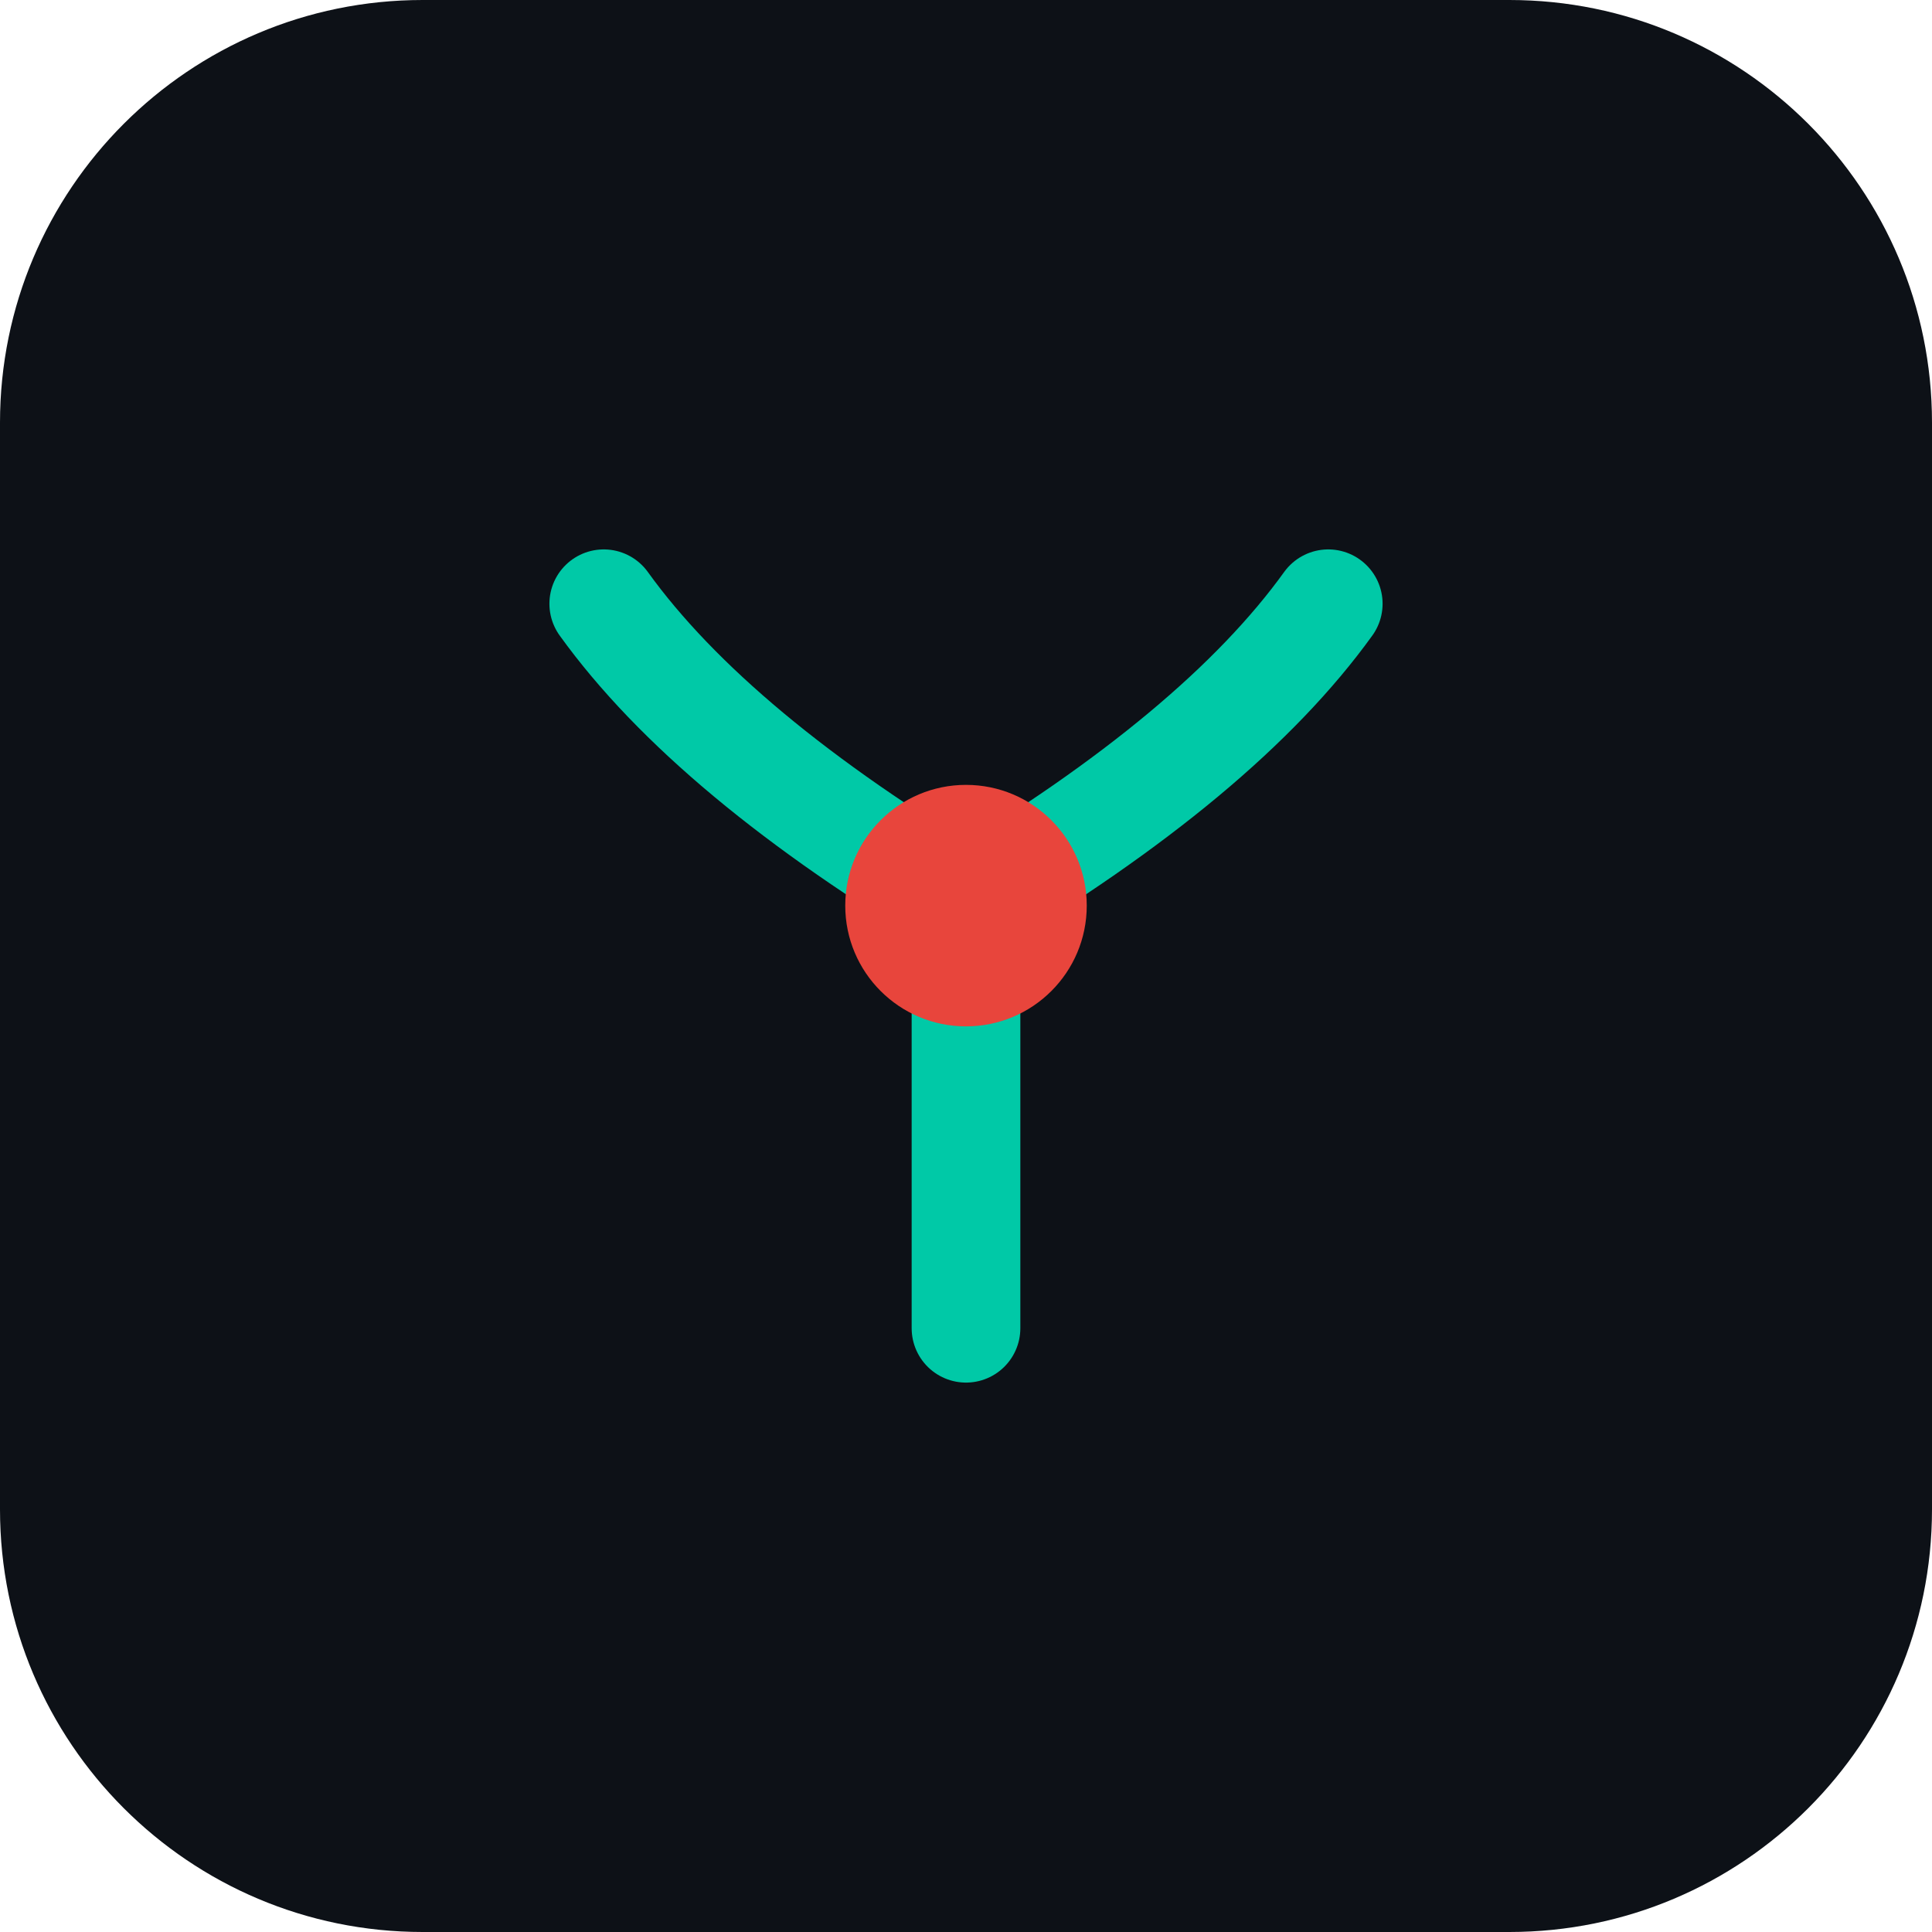
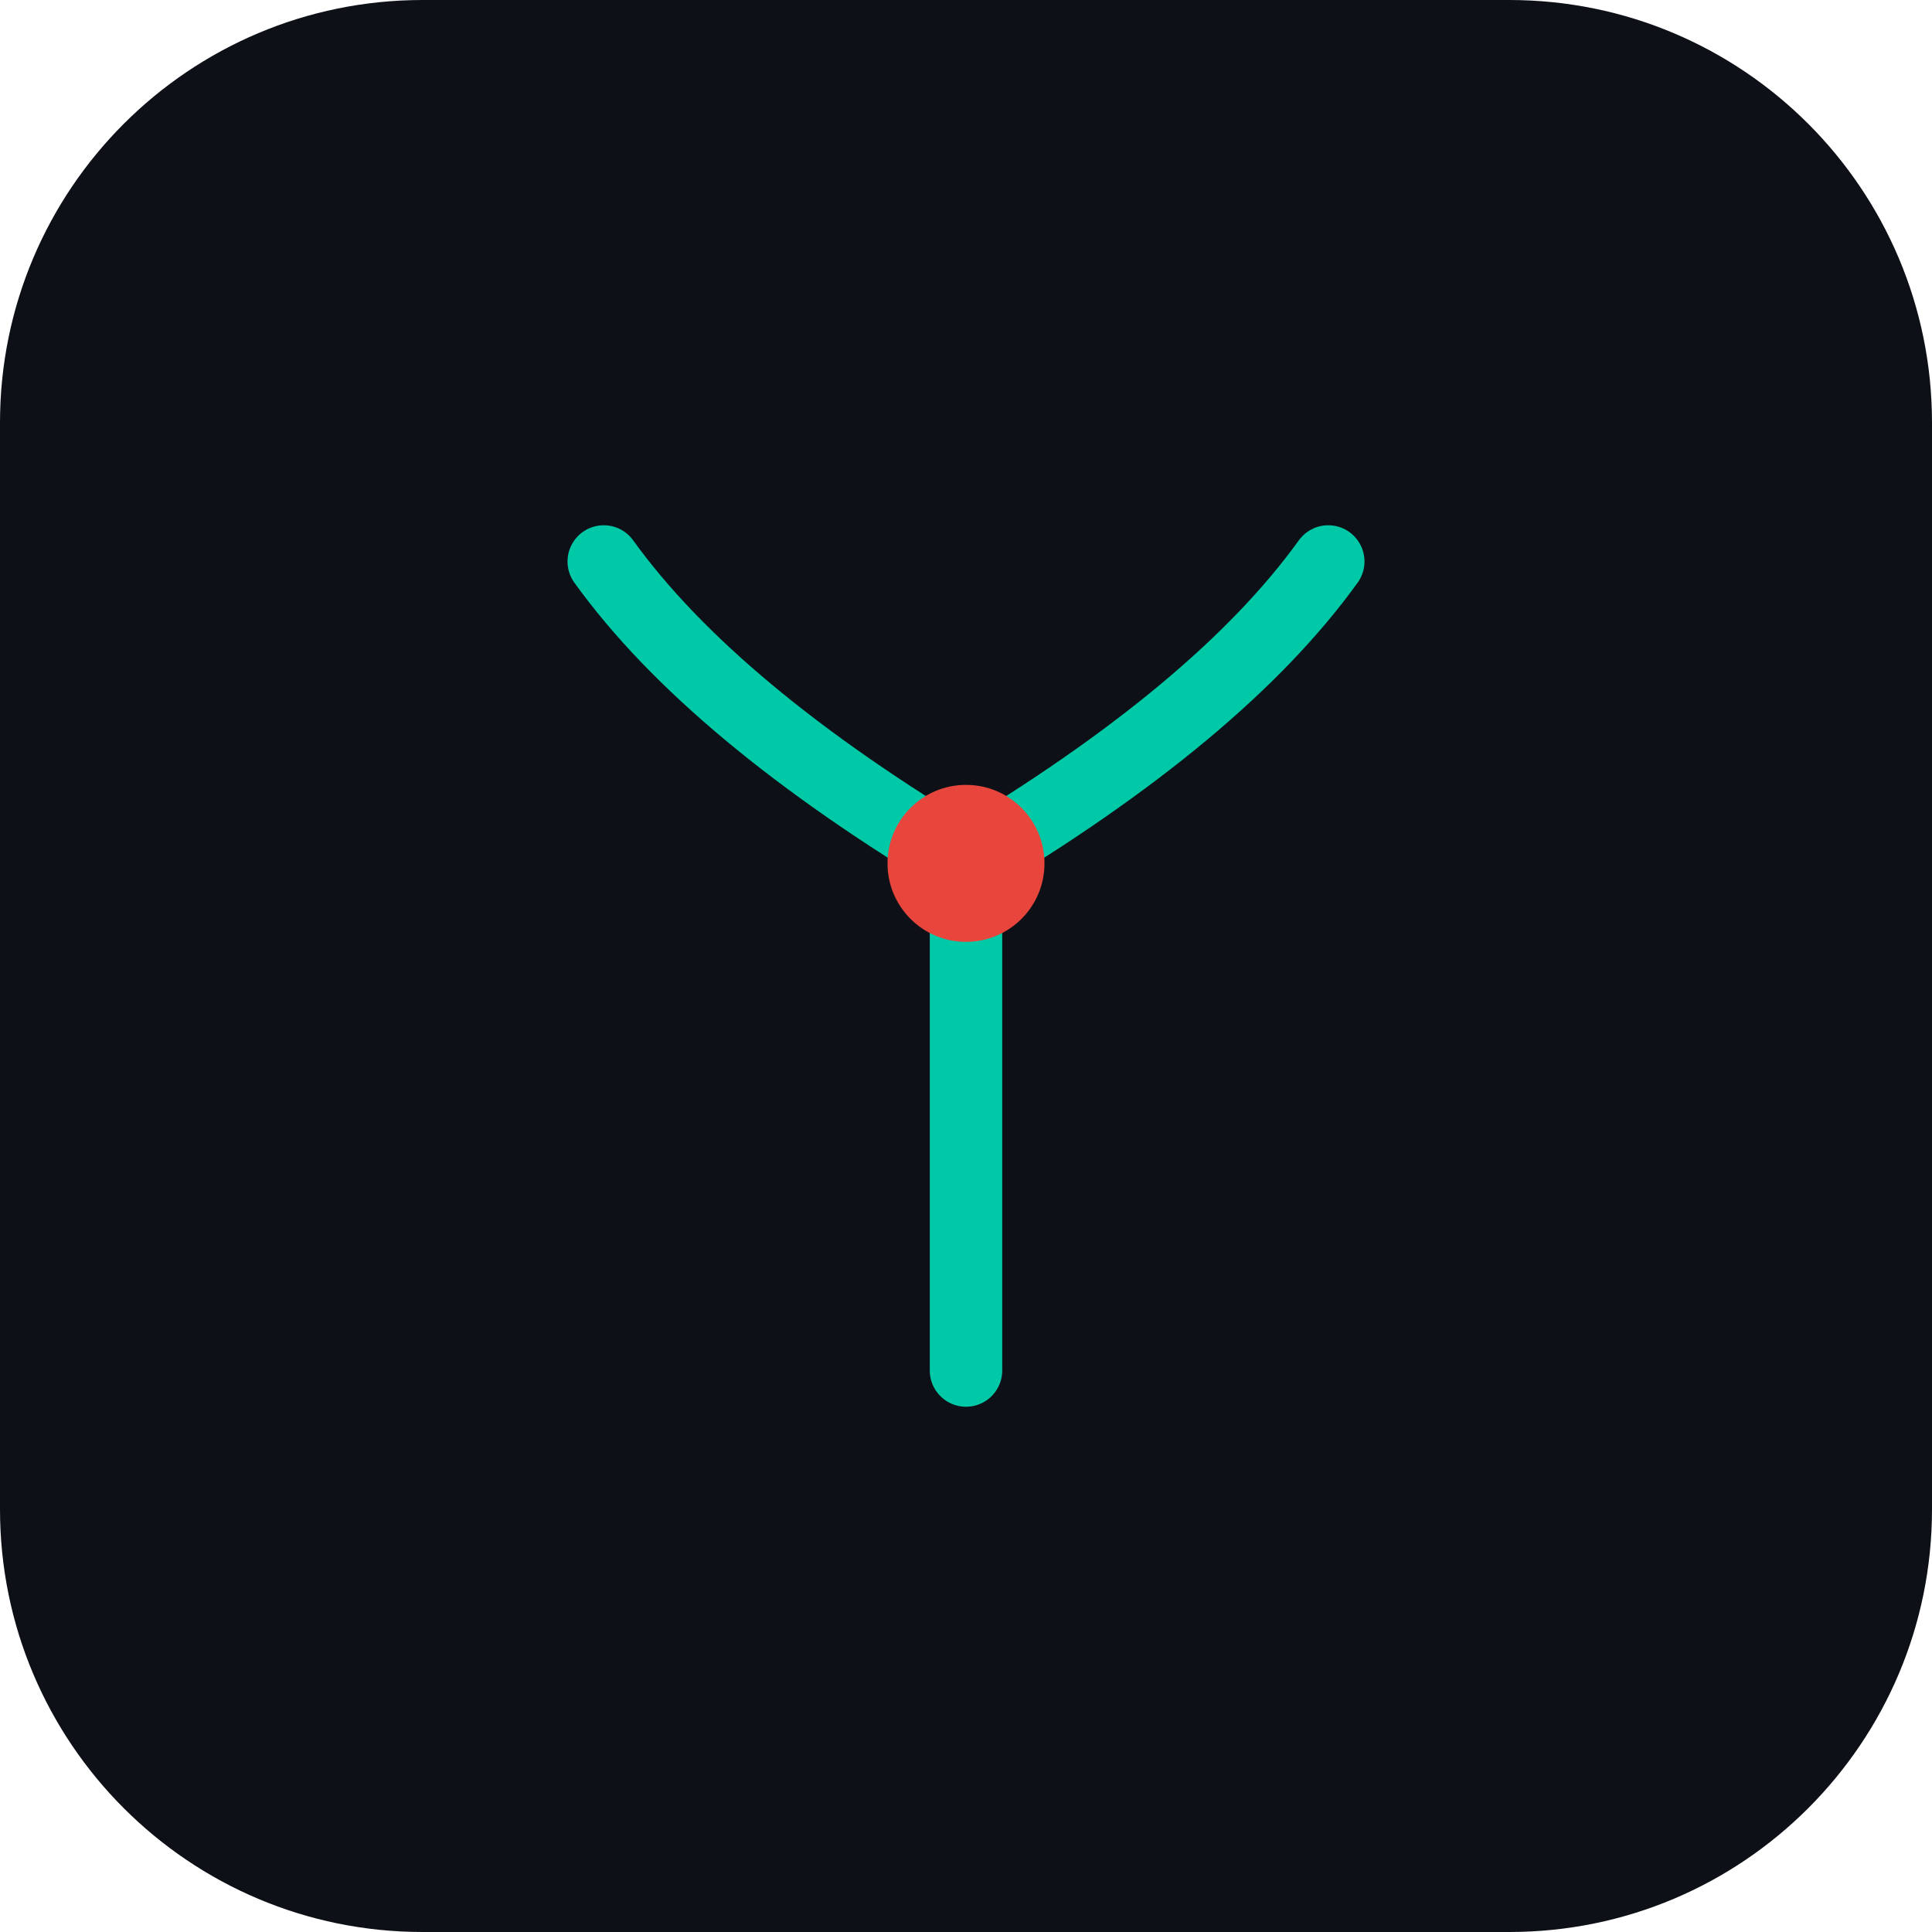
<svg xmlns="http://www.w3.org/2000/svg" width="32" height="32" viewBox="0 0 32 32" fill="none">
  <rect width="32" height="32" rx="7" fill="#0d1117" />
-   <path d="M10.0,10.0 Q11.8,12.5 16.0,15.0" stroke="#00C9A7" stroke-width="1.8" stroke-linecap="round" />
-   <path d="M22.0,10.0 Q20.2,12.5 16.0,15.0" stroke="#00C9A7" stroke-width="1.8" stroke-linecap="round" />
-   <line x1="16.0" y1="15.0" x2="16.0" y2="22.0" stroke="#00C9A7" stroke-width="1.8" stroke-linecap="round" />
-   <circle cx="16.0" cy="15.0" r="2" fill="#E8453C" />
+   <path d="M10.0,9.3 Q11.8,11.8 16.0,14.3" stroke="#00C9A7" stroke-width="1.2" stroke-linecap="round" />
+   <path d="M22.0,9.3 Q20.2,11.8 16.0,14.3" stroke="#00C9A7" stroke-width="1.2" stroke-linecap="round" />
+   <line x1="16.0" y1="14.3" x2="16.0" y2="22.7" stroke="#00C9A7" stroke-width="1.2" stroke-linecap="round" />
+   <circle cx="16.0" cy="14.3" r="1.3" fill="#E8453C" />
</svg>
